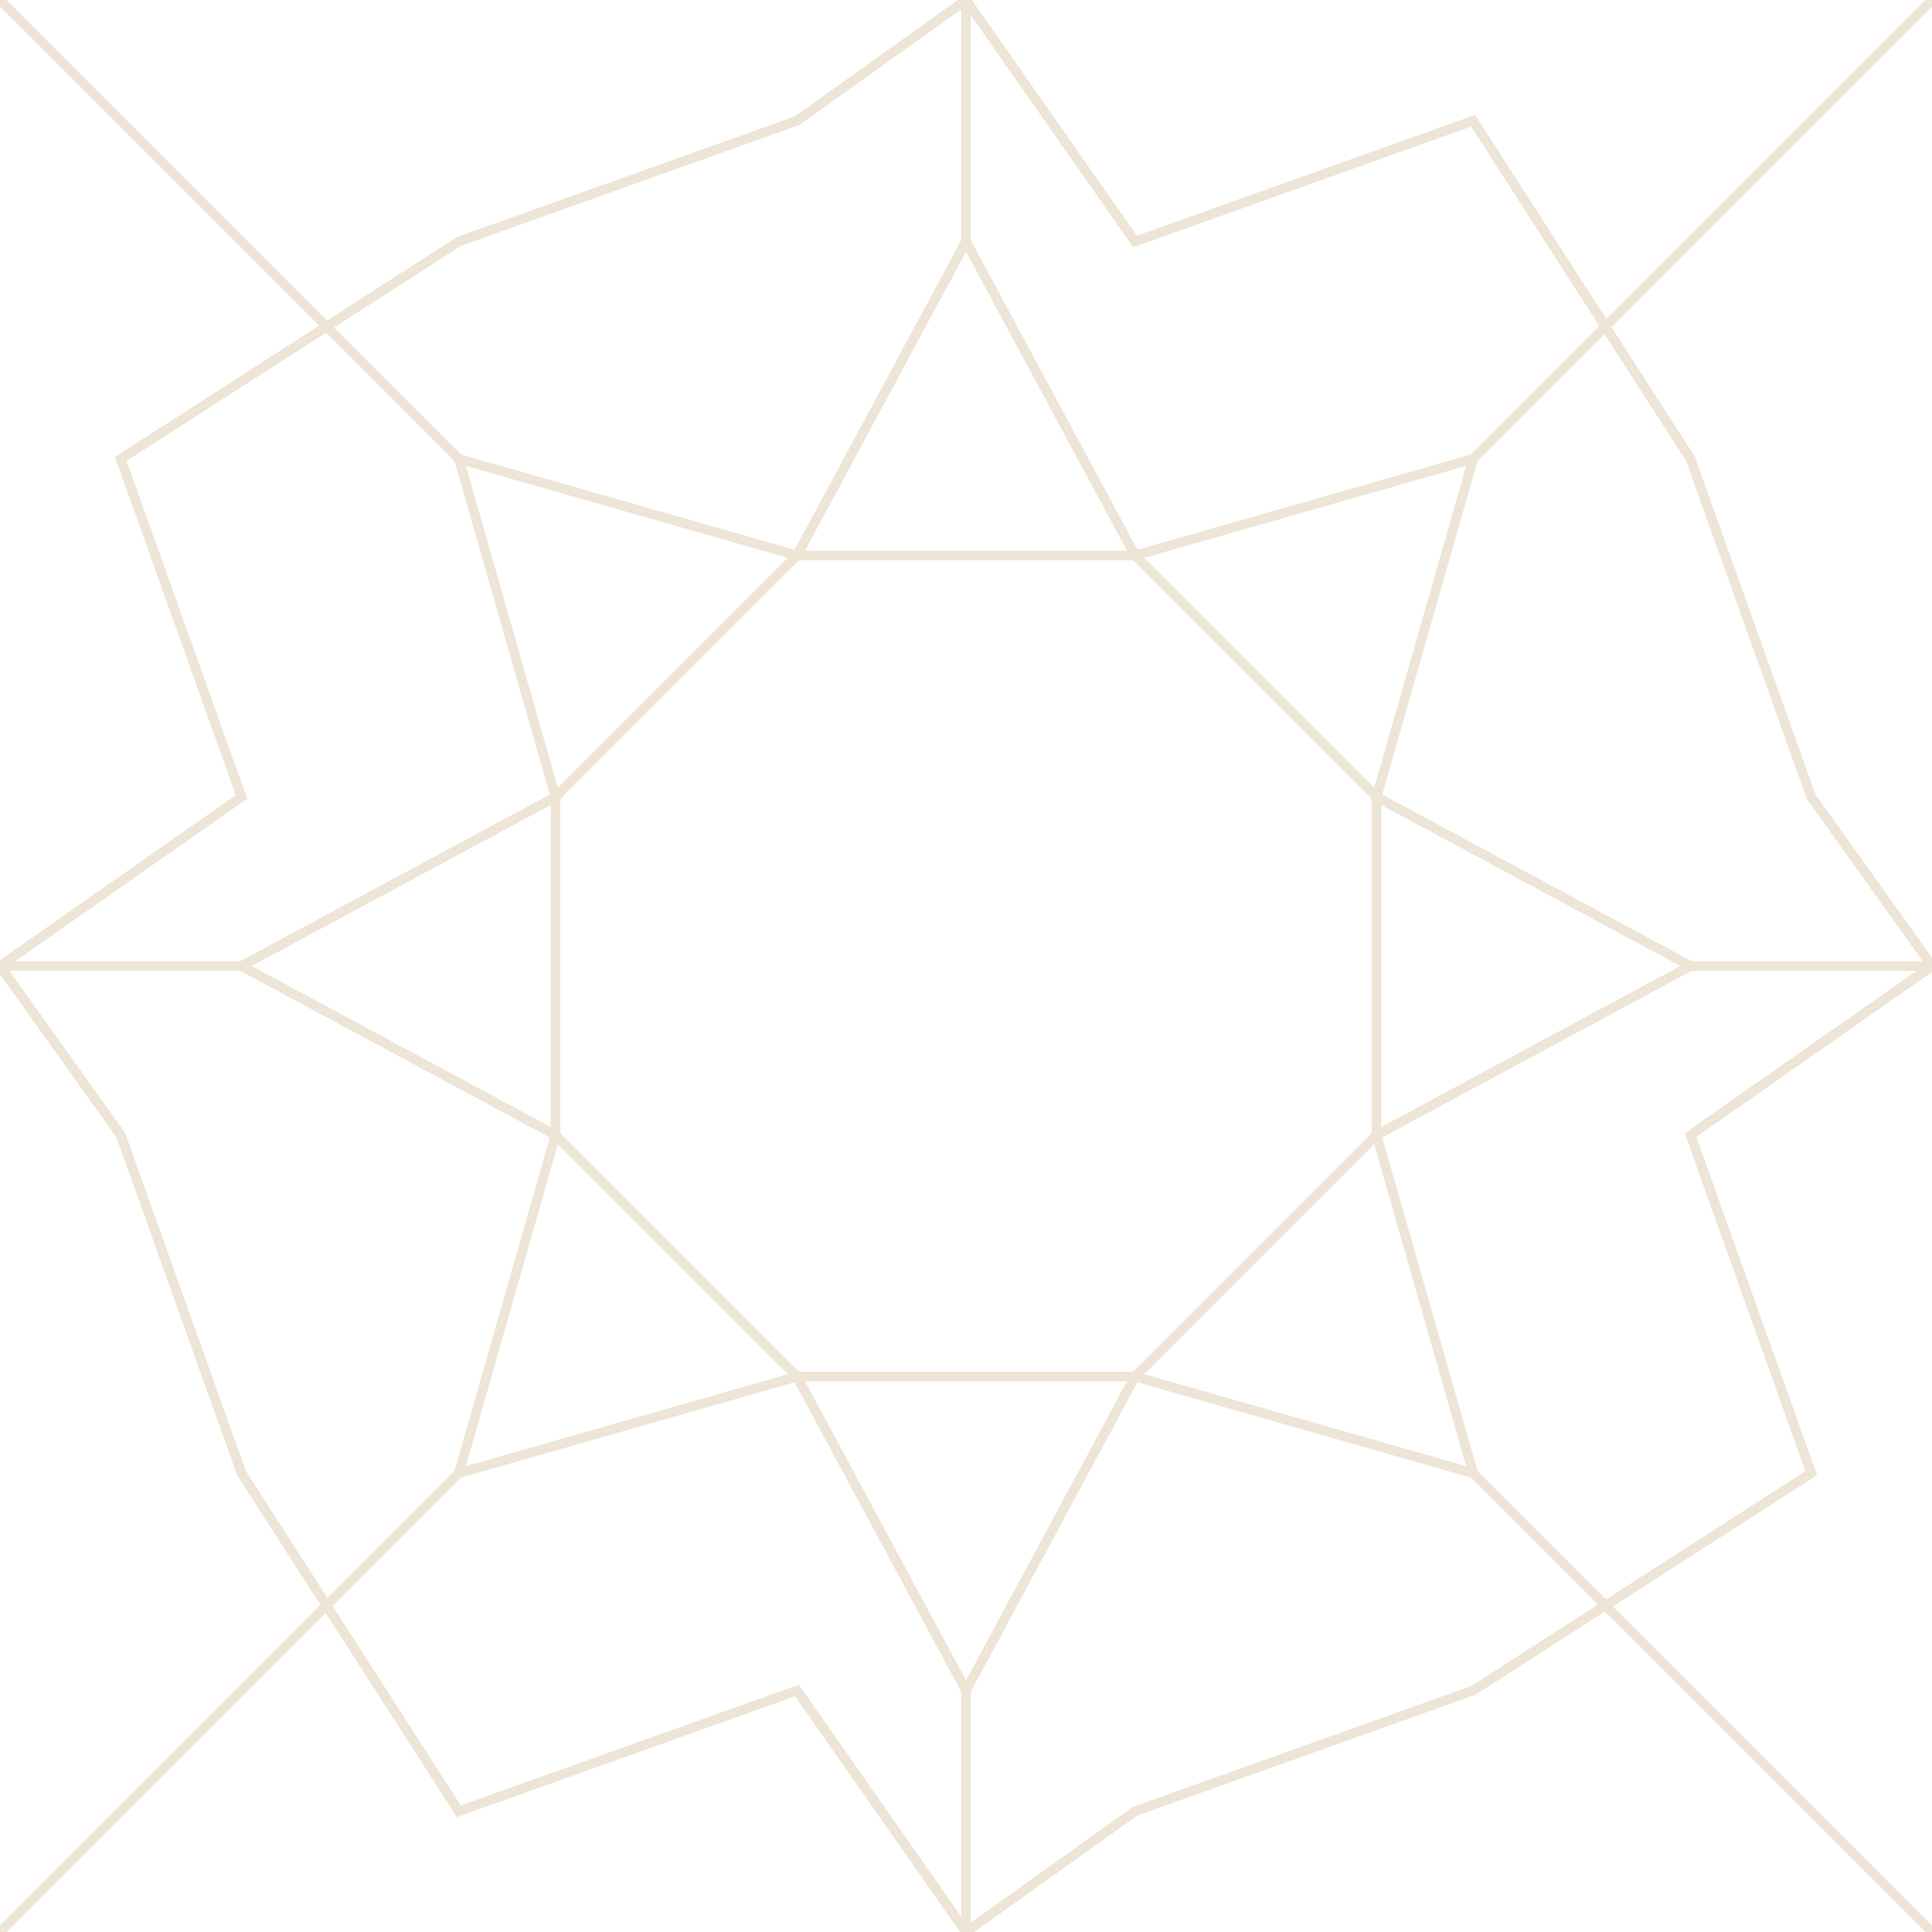
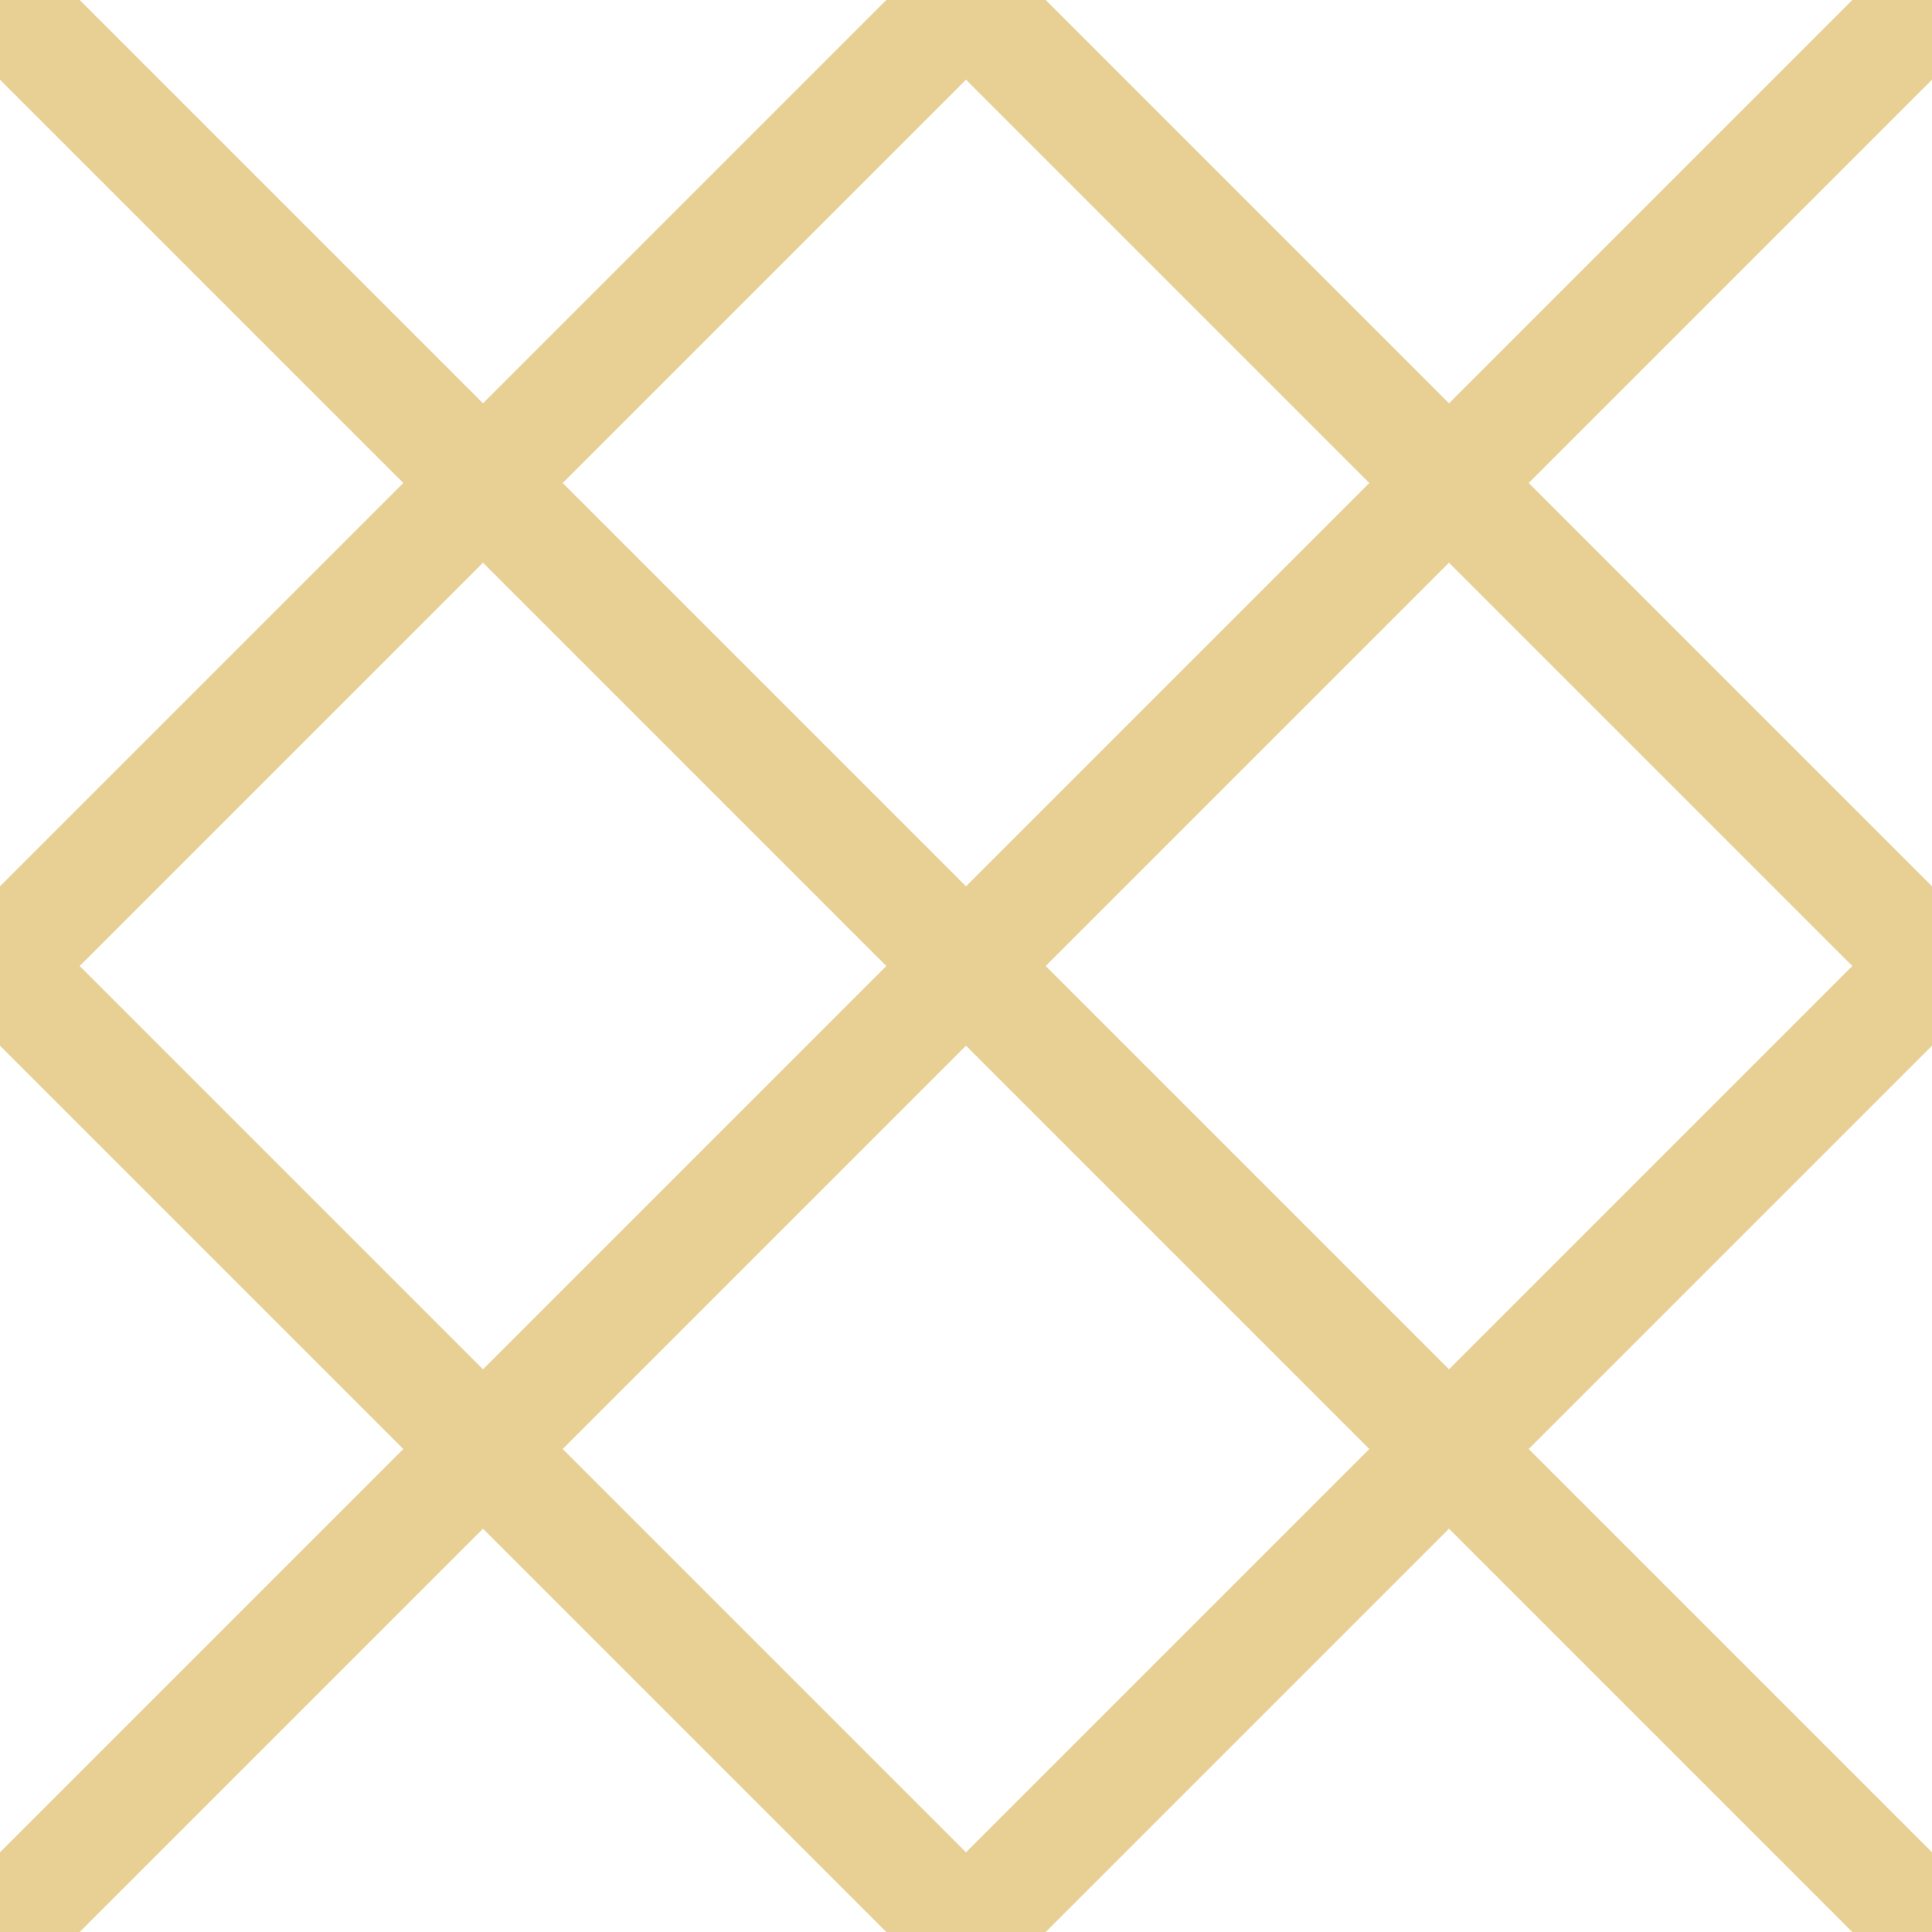
- <svg xmlns="http://www.w3.org/2000/svg" width="160" height="160" viewBox="0 0 160 160" fill="none">
-   <g stroke="#b08a4b" stroke-width=".8" opacity=".22">
-     <path d="M80 20L94 46L122 38L114 66L140 80L114 94L122 122L94 114L80 140L66 114L38 122L46 94L20 80L46 66L38 38L66 46Z" />
-     <path d="M80 0L94 20L122 10L140 38L150 66L160 80L140 94L150 122L122 140L94 150L80 160L66 140L38 150L20 122L10 94L0 80L20 66L10 38L38 20L66 10Z" />
-     <path d="M0 0L38 38M160 0L122 38M160 160L122 122M0 160L38 122M80 0V20M160 80H140M80 160V140M0 80H20M46 66L66 46H94L114 66V94L94 114H66L46 94Z" />
-   </g>
+ <svg xmlns="http://www.w3.org/2000/svg" viewBox="0 0 24 24" fill="none" stroke="#e8cf94" stroke-width="1.4" stroke-linecap="round" stroke-linejoin="round">
+   <path d="m12 0 12 12-12 12L0 12ZM0 0l24 24M24 0 0 24" />
</svg>
